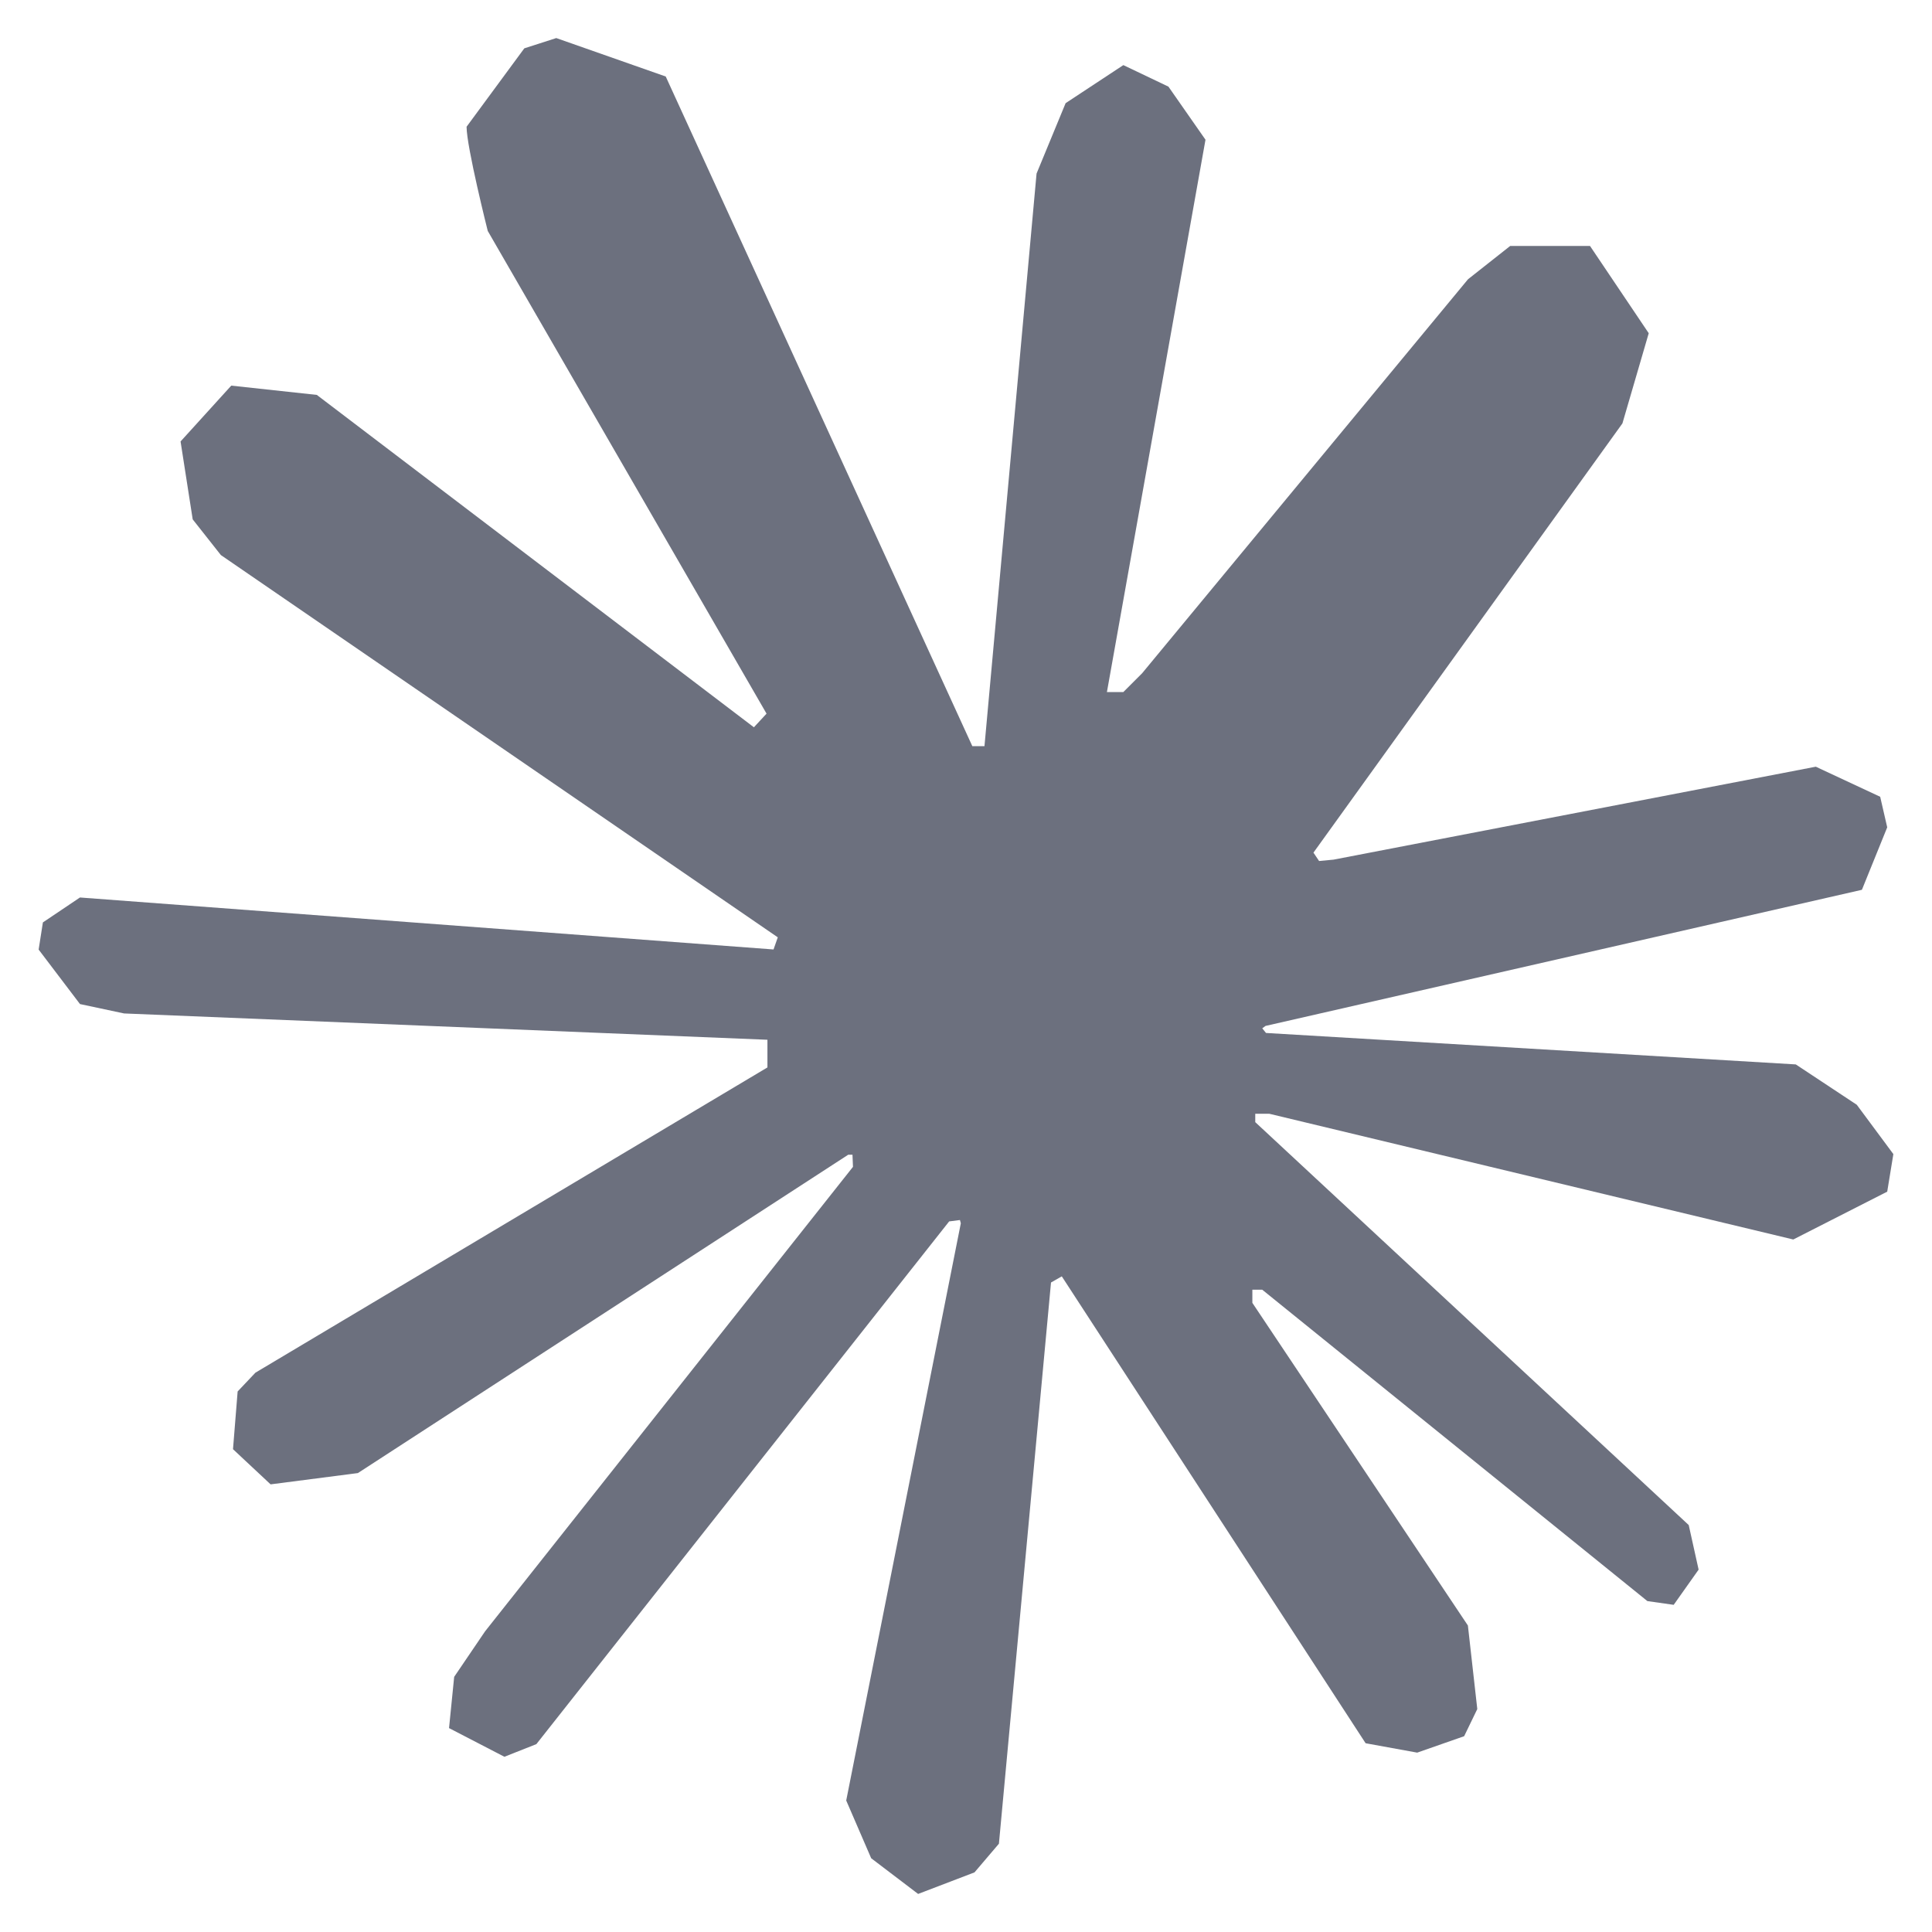
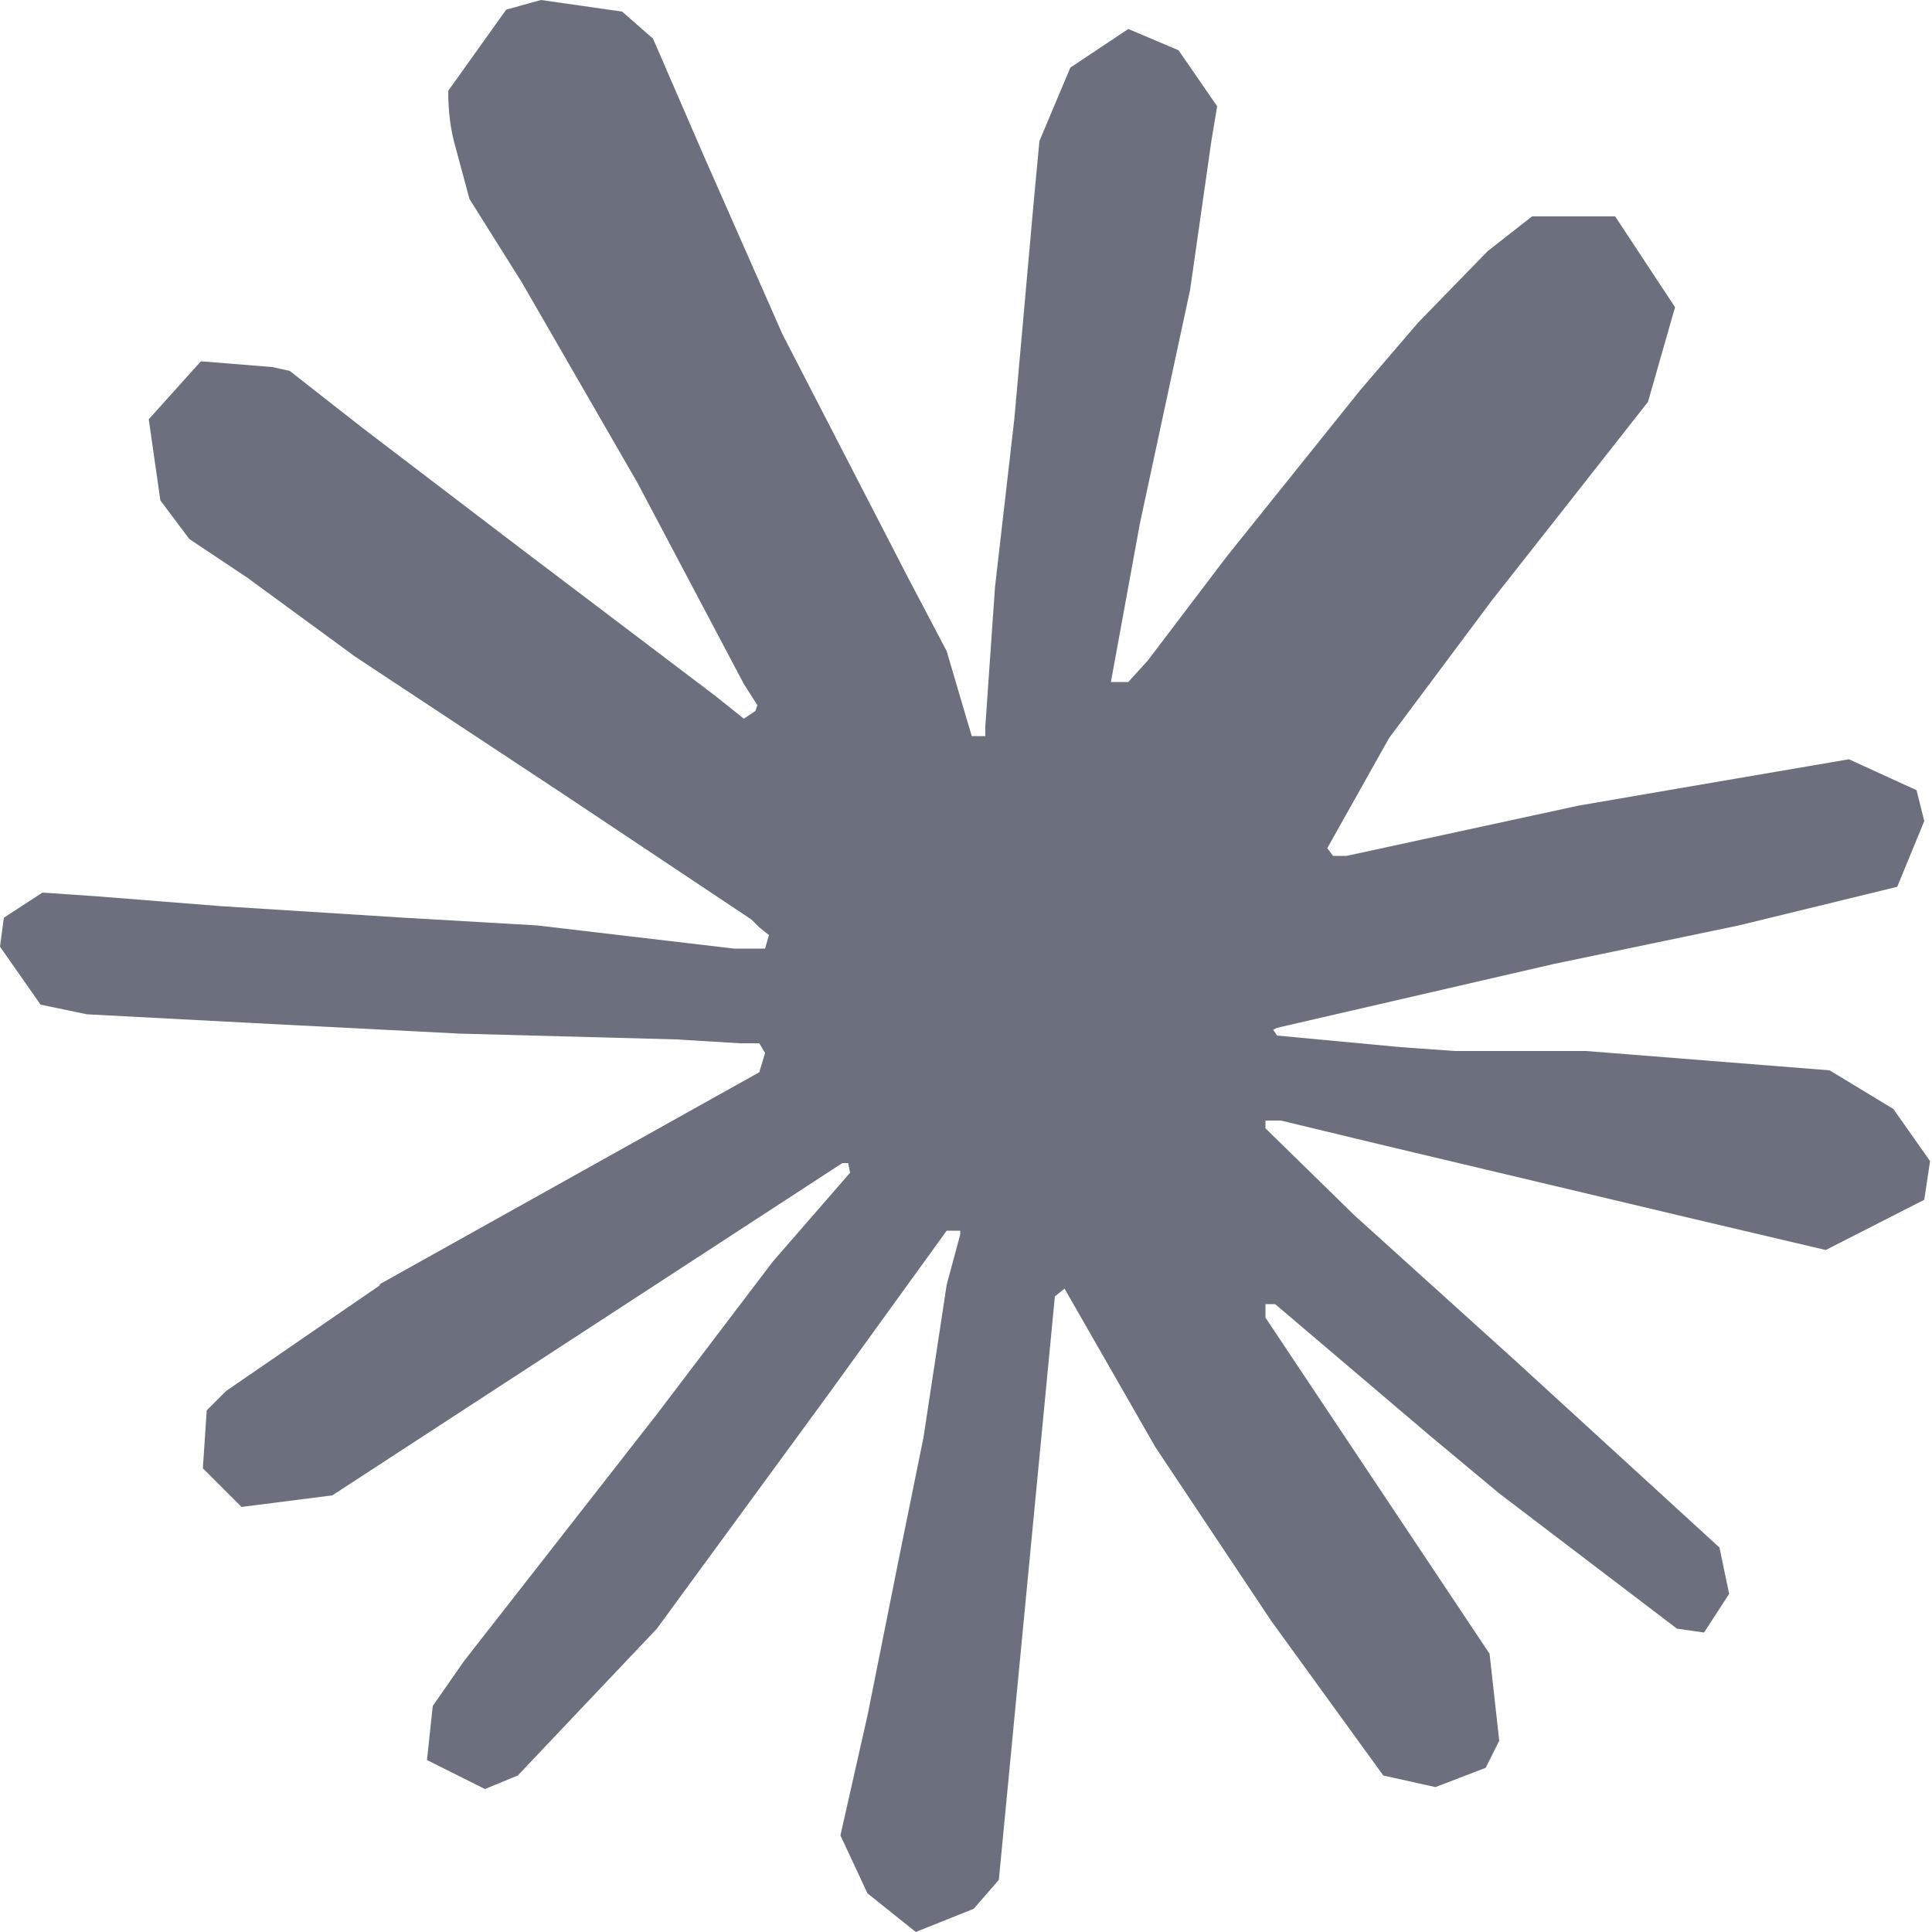
- <svg xmlns="http://www.w3.org/2000/svg" width="40" height="40" viewBox="0 0 50 50">
-   <path fill="#6C707E" d="M19.861,27.625v-0.716l-16.65-0.681L2.07,25.985 L1,24.575l0.11-0.703l0.959-0.645l17.95,1.345l0.11-0.314L5.716,14.365l-0.729-0.924l-0.314-2.016L5.985,9.98l2.214,0.24 l11.312,8.602l0.327-0.353L12.623,5.977c0,0-0.548-2.175-0.548-2.697l1.494-2.029l0.827-0.266l2.833,0.995l7.935,17.331h0.314 l1.348-14.819l0.752-1.822l1.494-0.985l1.167,0.557l0.959,1.374l-2.551,14.294h0.425l0.486-0.486l8.434-10.197l1.092-0.862h2.065 l1.52,2.259l-0.681,2.334l-7.996,11.108l0.146,0.217l0.376-0.036l12.479-2.405l1.666,0.778l0.182,0.791l-0.655,1.617l-15.435,3.523 l-0.084,0.062l0.097,0.12l13.711,0.814l1.578,1.044L49,29.868l-0.159,0.972l-2.431,1.238l-13.561-3.254h-0.363v0.217l11.218,10.427 l0.256,1.154l-0.645,0.911l-0.681-0.097l-9.967-8.058h-0.256v0.34l5.578,8.35l0.243,2.162l-0.34,0.703l-1.215,0.425l-1.335-0.243 l-7.863-12.083l-0.279,0.159l-1.348,14.524l-0.632,0.742l-1.459,0.558l-1.215-0.924L21.9,46.597l2.966-14.939l-0.023-0.084 l-0.279,0.036L13.881,45.138l-0.827,0.327l-1.433-0.742l0.133-1.326l0.801-1.18l9.52-12.019l-0.013-0.314h-0.11l-12.69,8.239 l-2.259,0.292L6.03,37.505l0.12-1.494l0.46-0.486L19.861,27.625z" />
+ <svg xmlns="http://www.w3.org/2000/svg" width="40" height="40" viewBox="0 0 100 100">
+   <path fill="#6C707E" d="m19.6 66.5 19.7-11 .3-1-.3-.5h-1l-3.3-.2-11.2-.3L14 53l-9.5-.5-2.4-.5L0 49l.2-1.5 2-1.3 2.9.2 6.3.5 9.5.6 6.9.4L38 49.1h1.6l.2-.7-.5-.4-.4-.4L29 41l-10.6-7-5.6-4.1-3-2-1.5-2-.6-4.2 2.7-3 3.7.3.9.2 3.7 2.9 8 6.1L37 36l1.5 1.2.6-.4.1-.3-.7-1.1L33 25l-6-10.4-2.7-4.3-.7-2.6c-.3-1-.4-2-.4-3l3-4.2L28 0l4.2.6L33.8 2l2.6 6 4.1 9.3L47 29.9l2 3.8 1 3.4.3 1h.7v-.5l.5-7.2 1-8.7 1-11.2.3-3.2 1.6-3.8 3-2L61 2.6l2 2.9-.3 1.8-1.1 7.7L59 27.1l-1.5 8.2h.9l1-1.1 4.1-5.4 6.9-8.6 3-3.5L77 13l2.3-1.8h4.3l3.1 4.7-1.4 4.9-4.4 5.6-3.7 4.7-5.3 7.1-3.2 5.7.3.4h.7l12-2.6 6.4-1.1 7.6-1.3 3.5 1.6.4 1.6-1.4 3.4-8.2 2-9.6 2-14.3 3.3-.2.1.2.3 6.4.6 2.8.2h6.8l12.6 1 3.3 2 1.9 2.7-.3 2-5.1 2.6-6.8-1.6-16-3.8-5.4-1.3h-.8v.4l4.6 4.5 8.3 7.5L89 80.1l.5 2.4-1.3 2-1.4-.2-9.2-7-3.6-3-8-6.8h-.5v.7l1.8 2.7 9.8 14.7.5 4.5-.7 1.4-2.6 1-2.7-.6-5.8-8-6-9-4.7-8.2-.5.4-2.9 30.2-1.3 1.5-3 1.2-2.5-2-1.4-3 1.4-6.2 1.6-8 1.3-6.4 1.2-7.9.7-2.6v-.2H49L43 72l-9 12.3-7.2 7.6-1.7.7-3-1.5.3-2.8L24 86l10-12.8 6-7.9 4-4.6-.1-.5h-.3L17.2 77.4l-4.7.6-2-2 .2-3 1-1 8-5.5Z" />
</svg>
